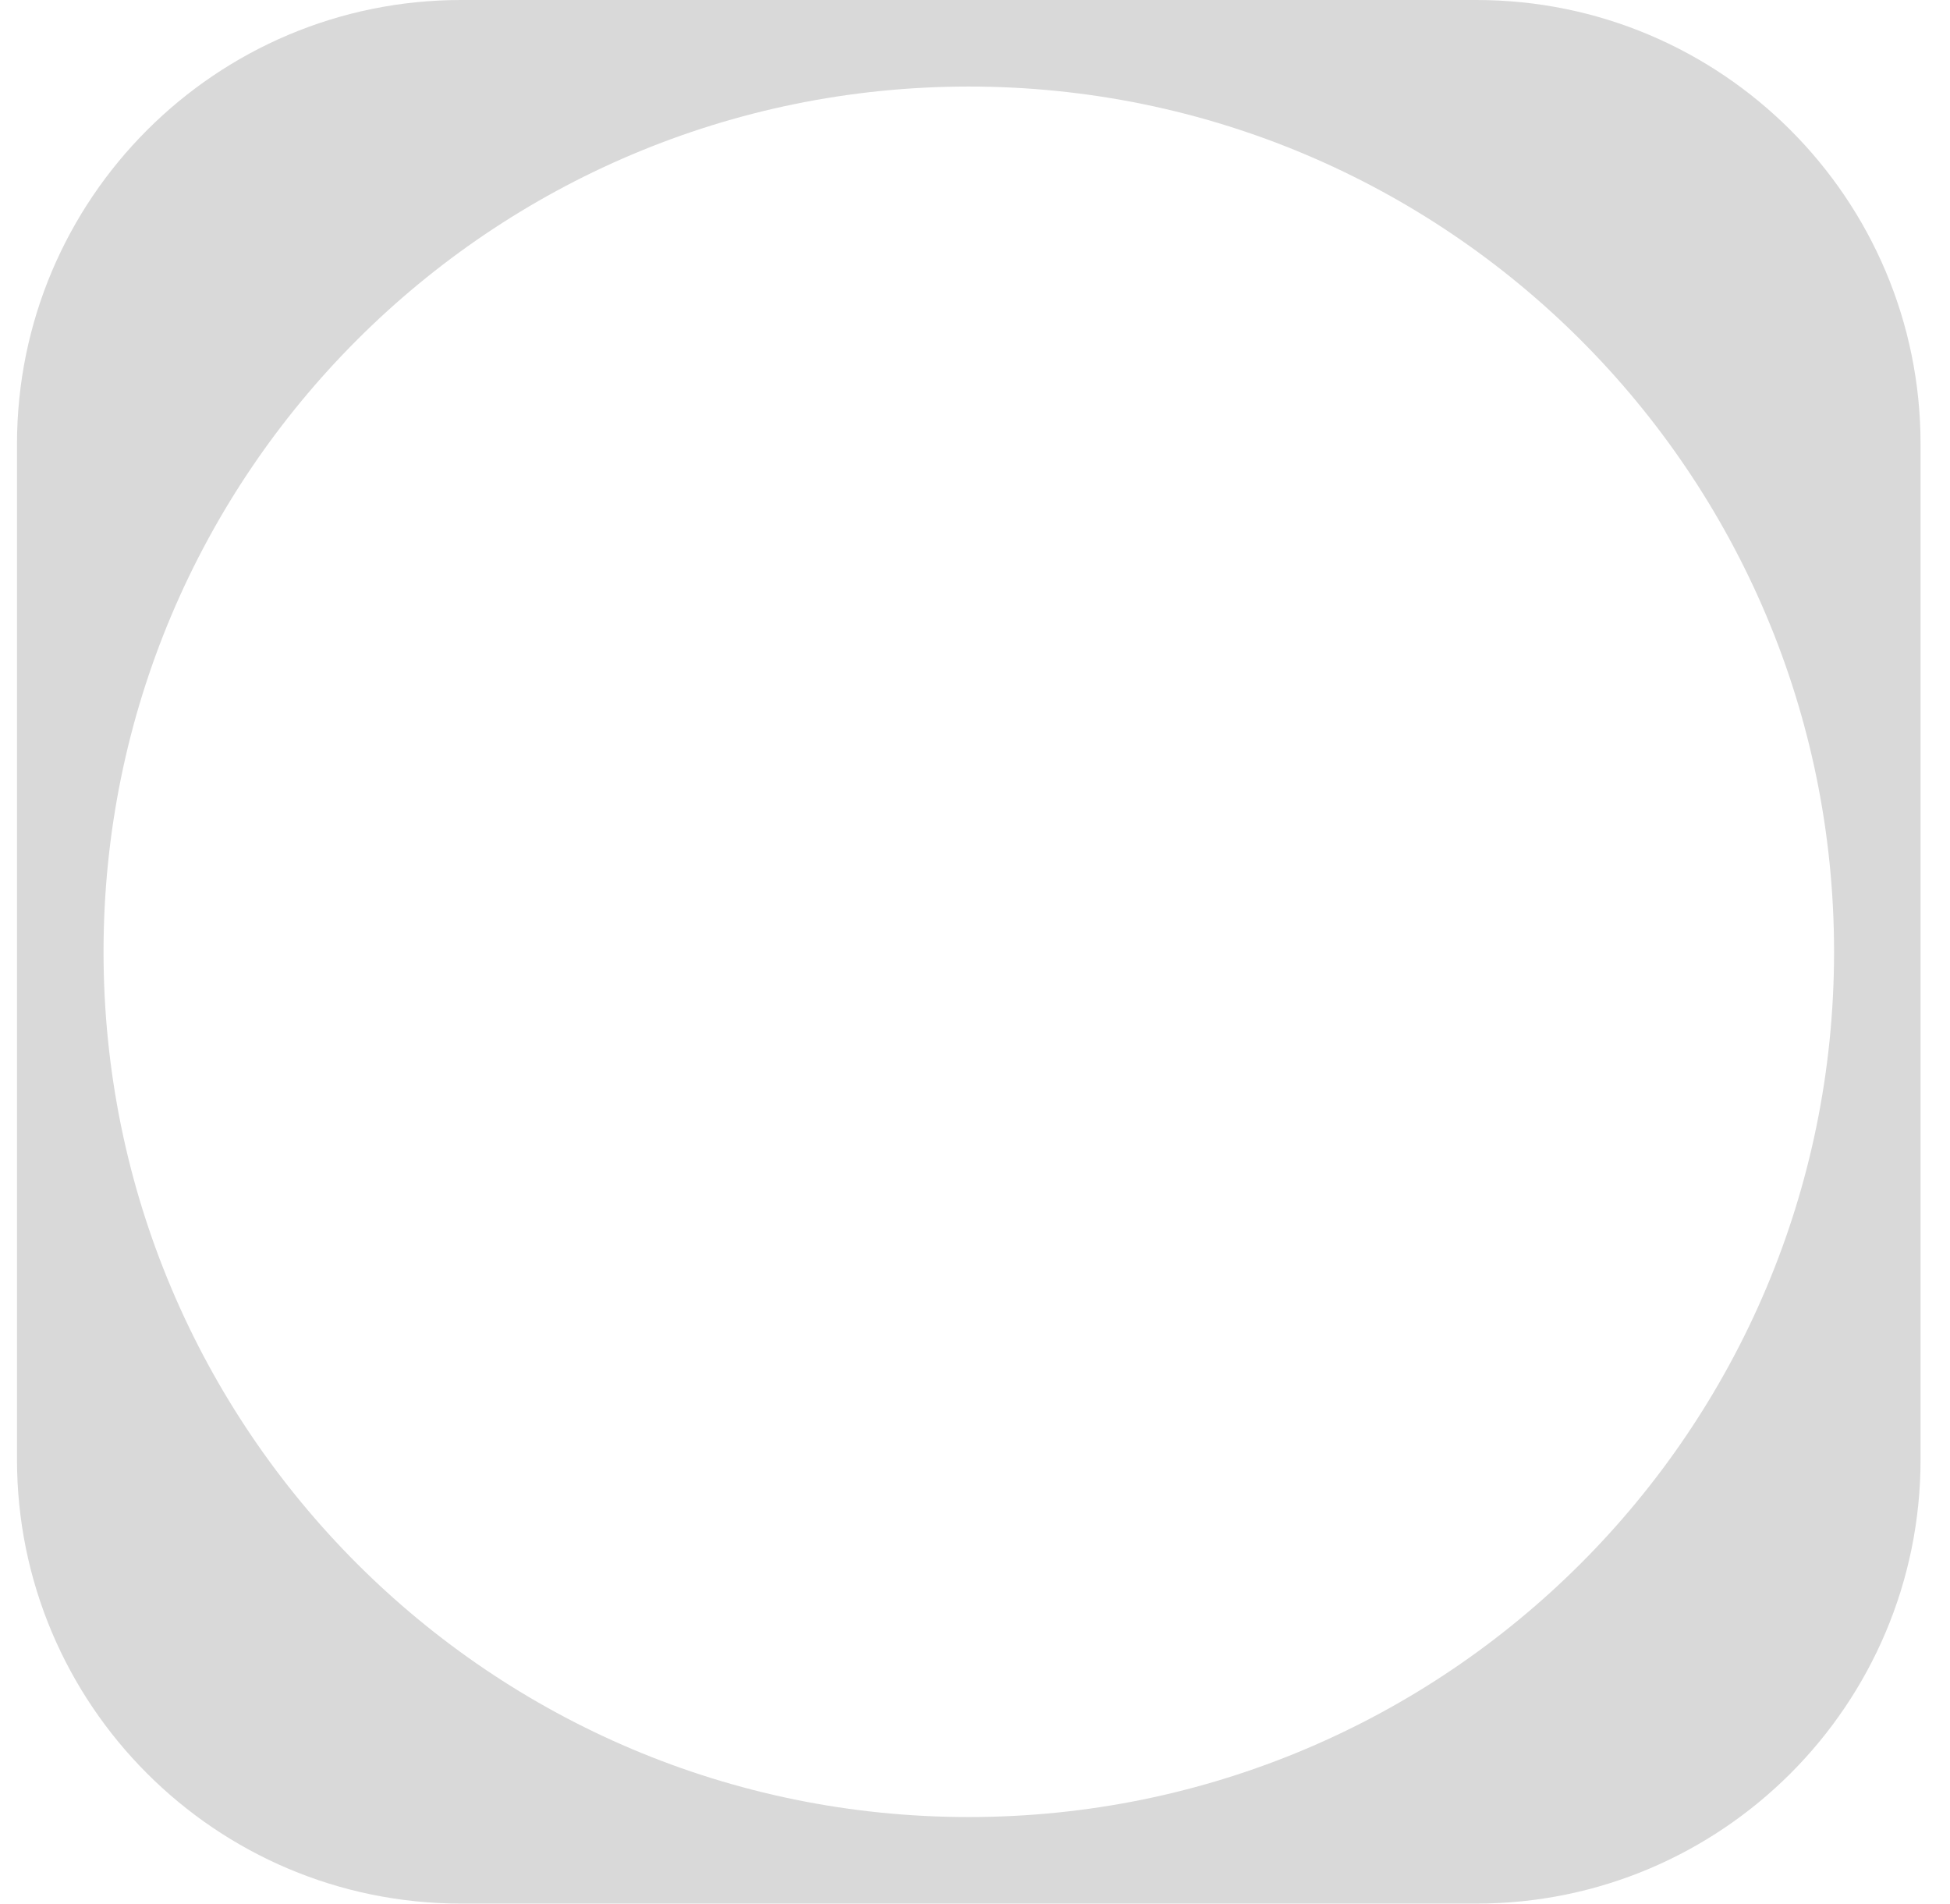
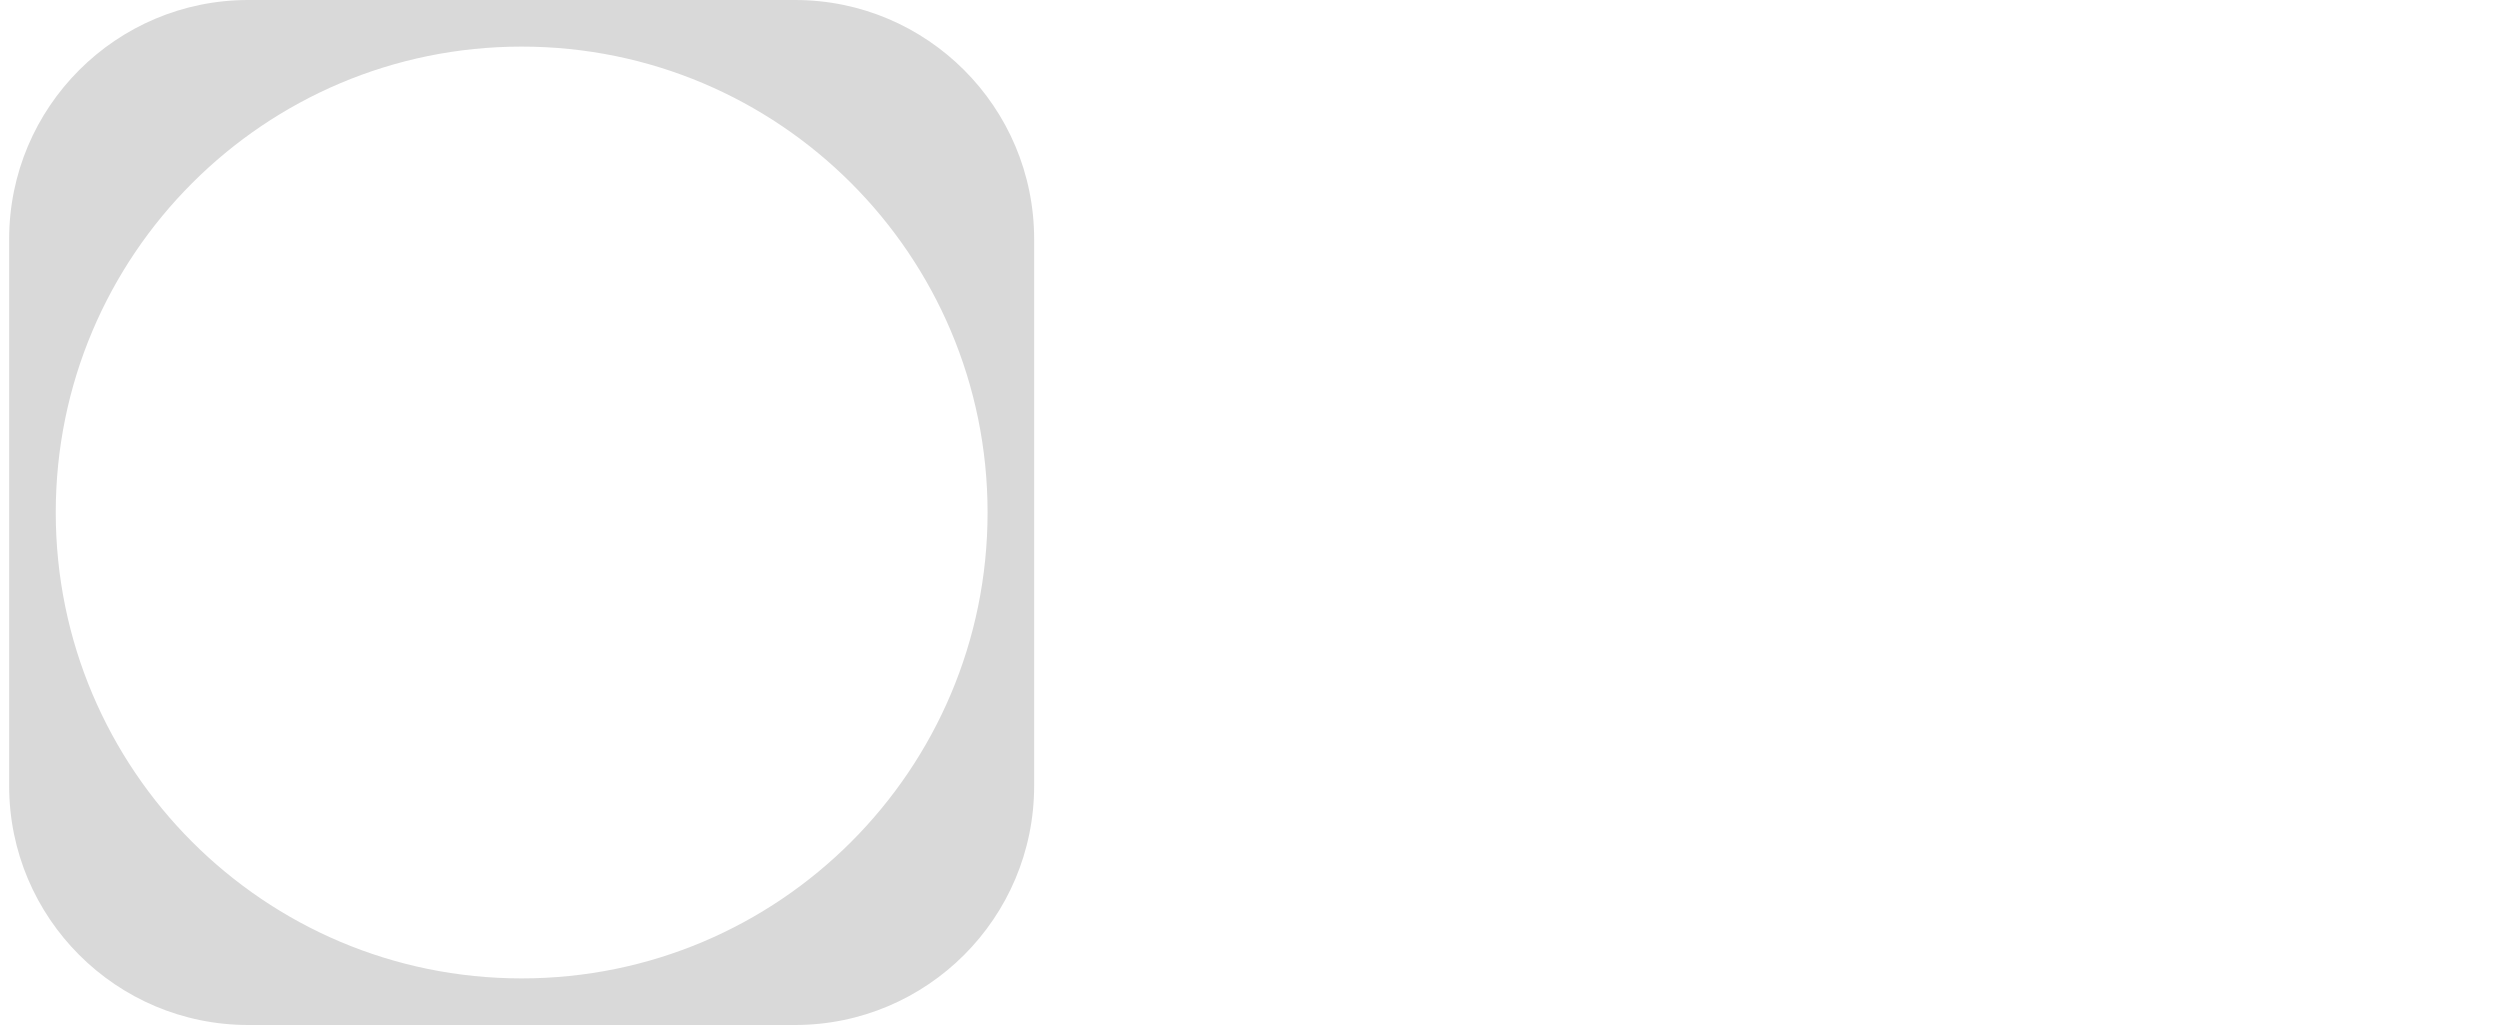
- <svg xmlns="http://www.w3.org/2000/svg" width="42" height="41" viewBox="0 0 42 41" fill="none">
+ <svg xmlns="http://www.w3.org/2000/svg" width="100" height="41" viewBox="0 0 100 41" fill="none">
  <path fill-rule="evenodd" clip-rule="evenodd" d="M9.933 0C4.649 0 0.366 4.283 0.366 9.567V31.433C0.366 36.717 4.649 41 9.933 41H31.799C37.083 41 41.366 36.717 41.366 31.433V9.567C41.366 4.283 37.083 0 31.799 0H9.933ZM20.866 39.136C31.159 39.136 39.503 30.793 39.503 20.5C39.503 10.207 31.159 1.864 20.866 1.864C10.574 1.864 2.23 10.207 2.23 20.5C2.23 30.793 10.574 39.136 20.866 39.136Z" fill="#D9D9D9" />
</svg>
